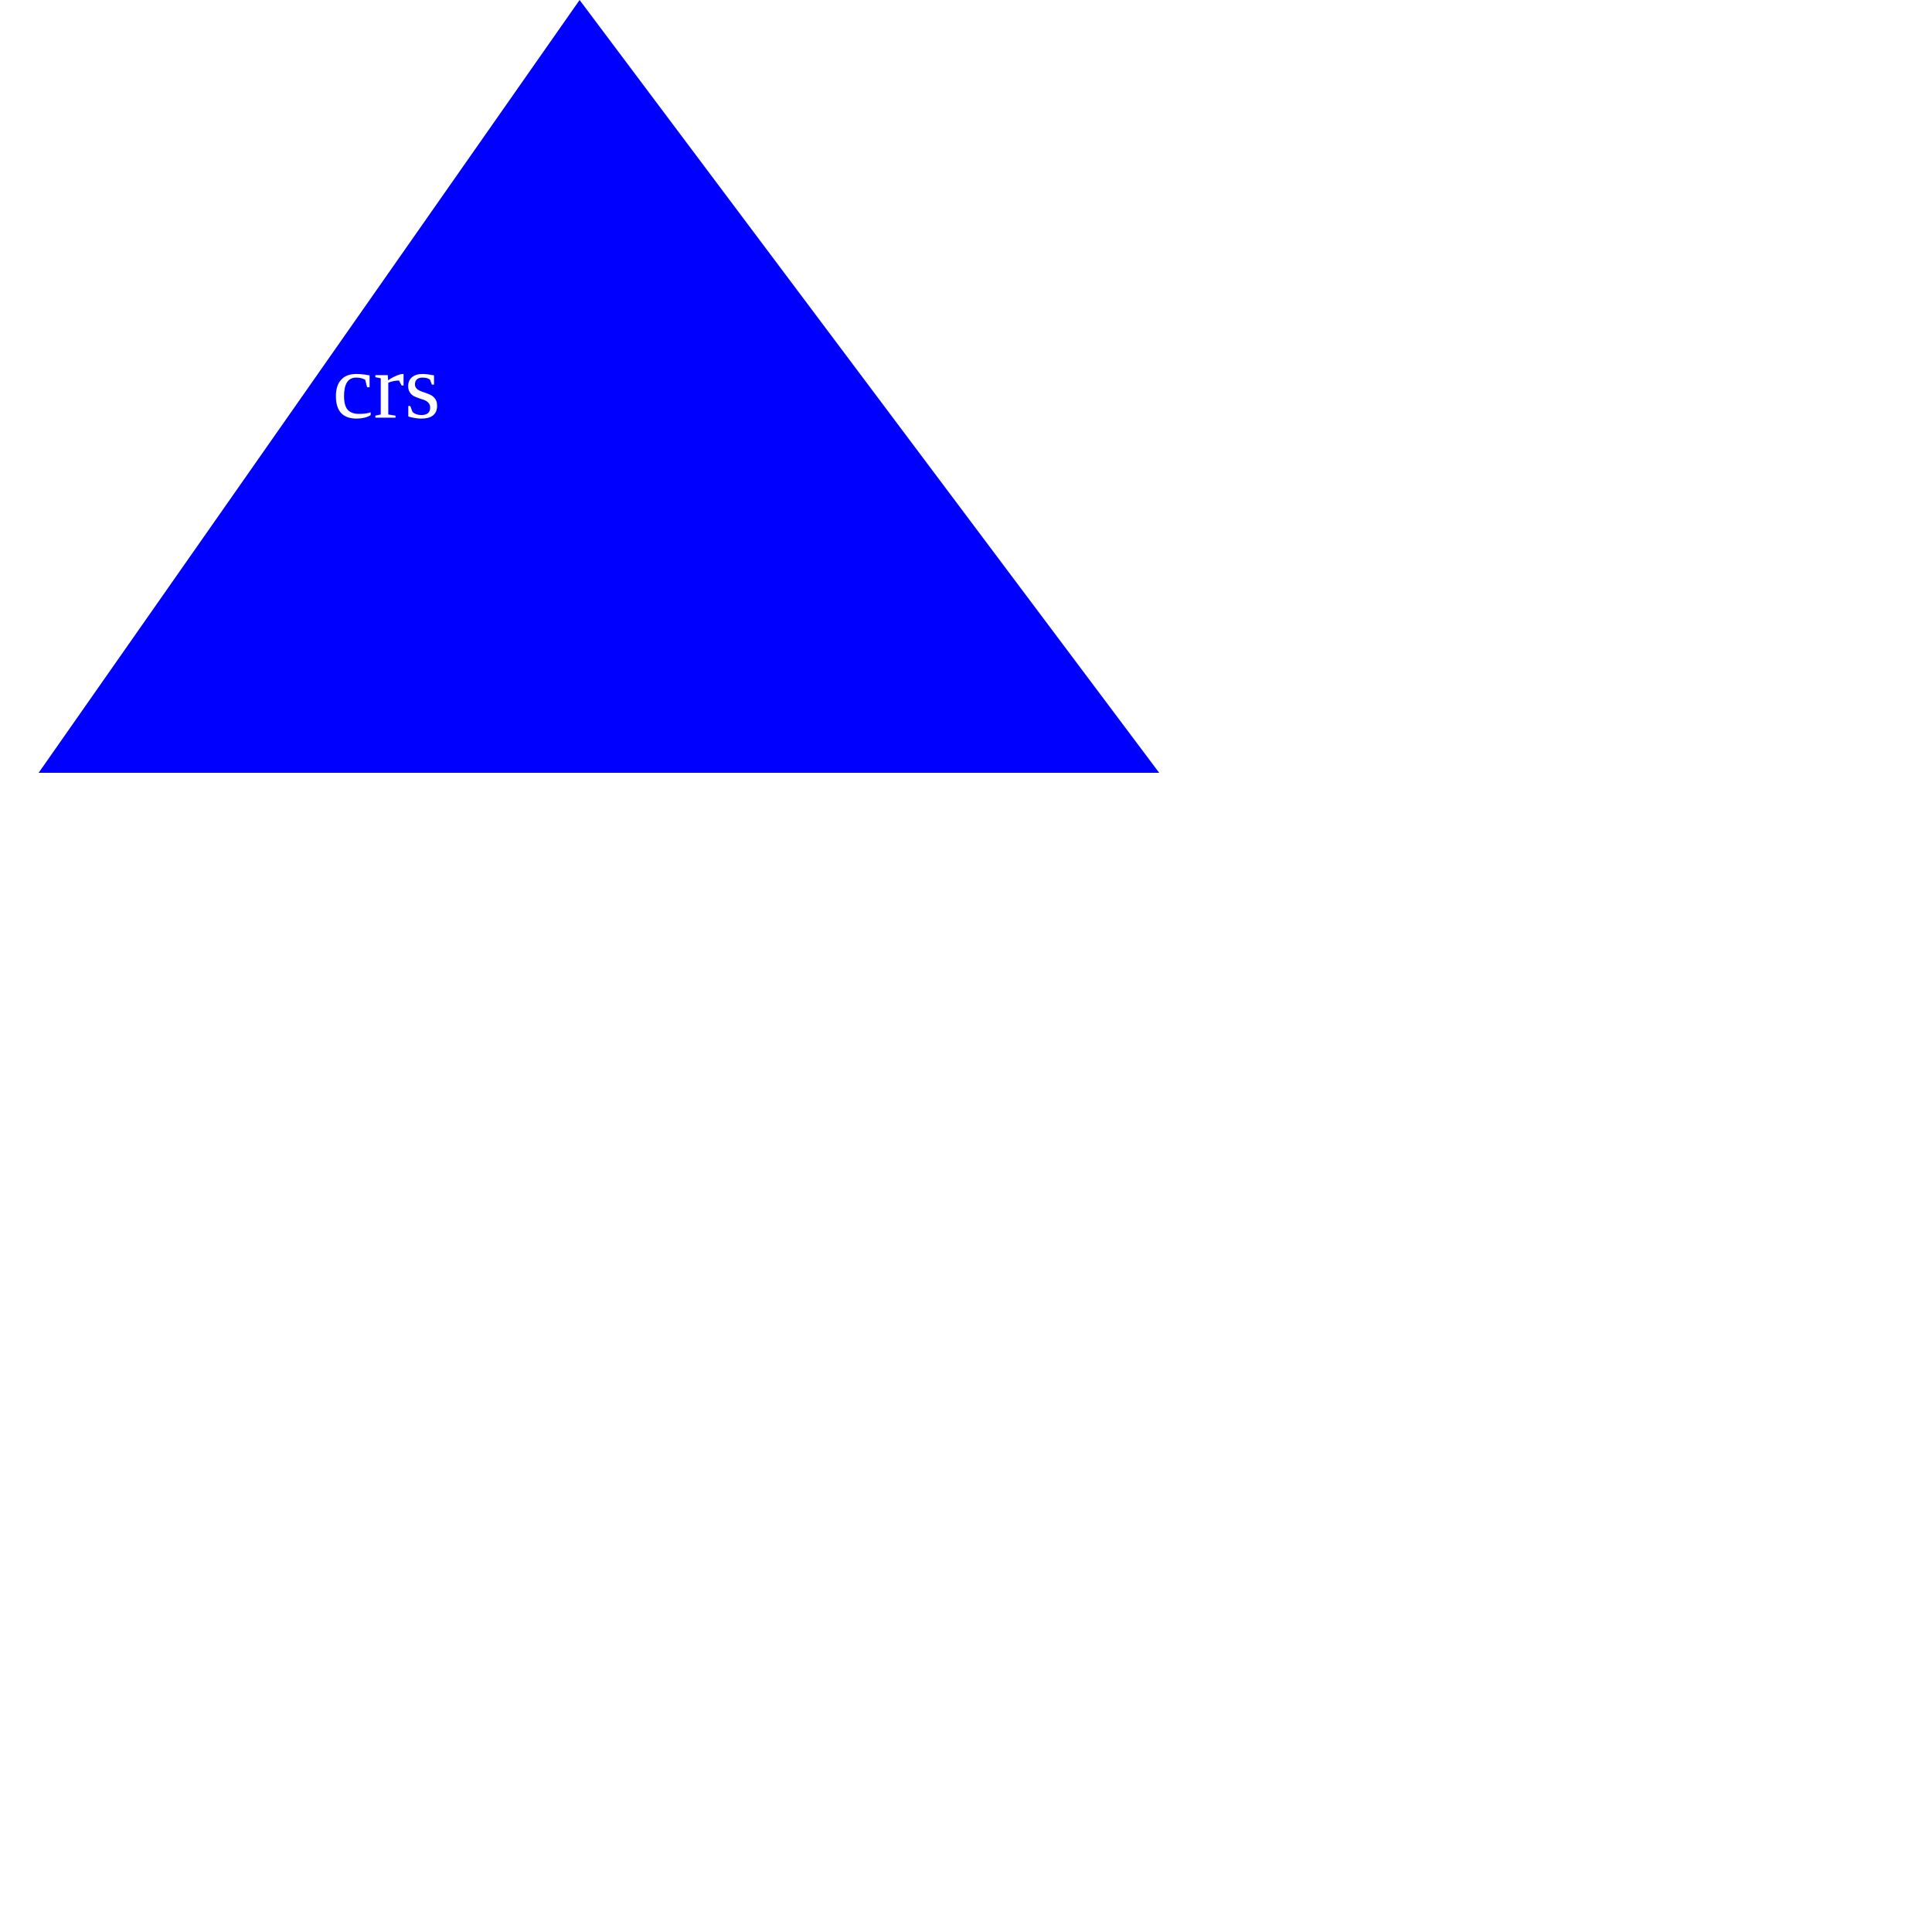
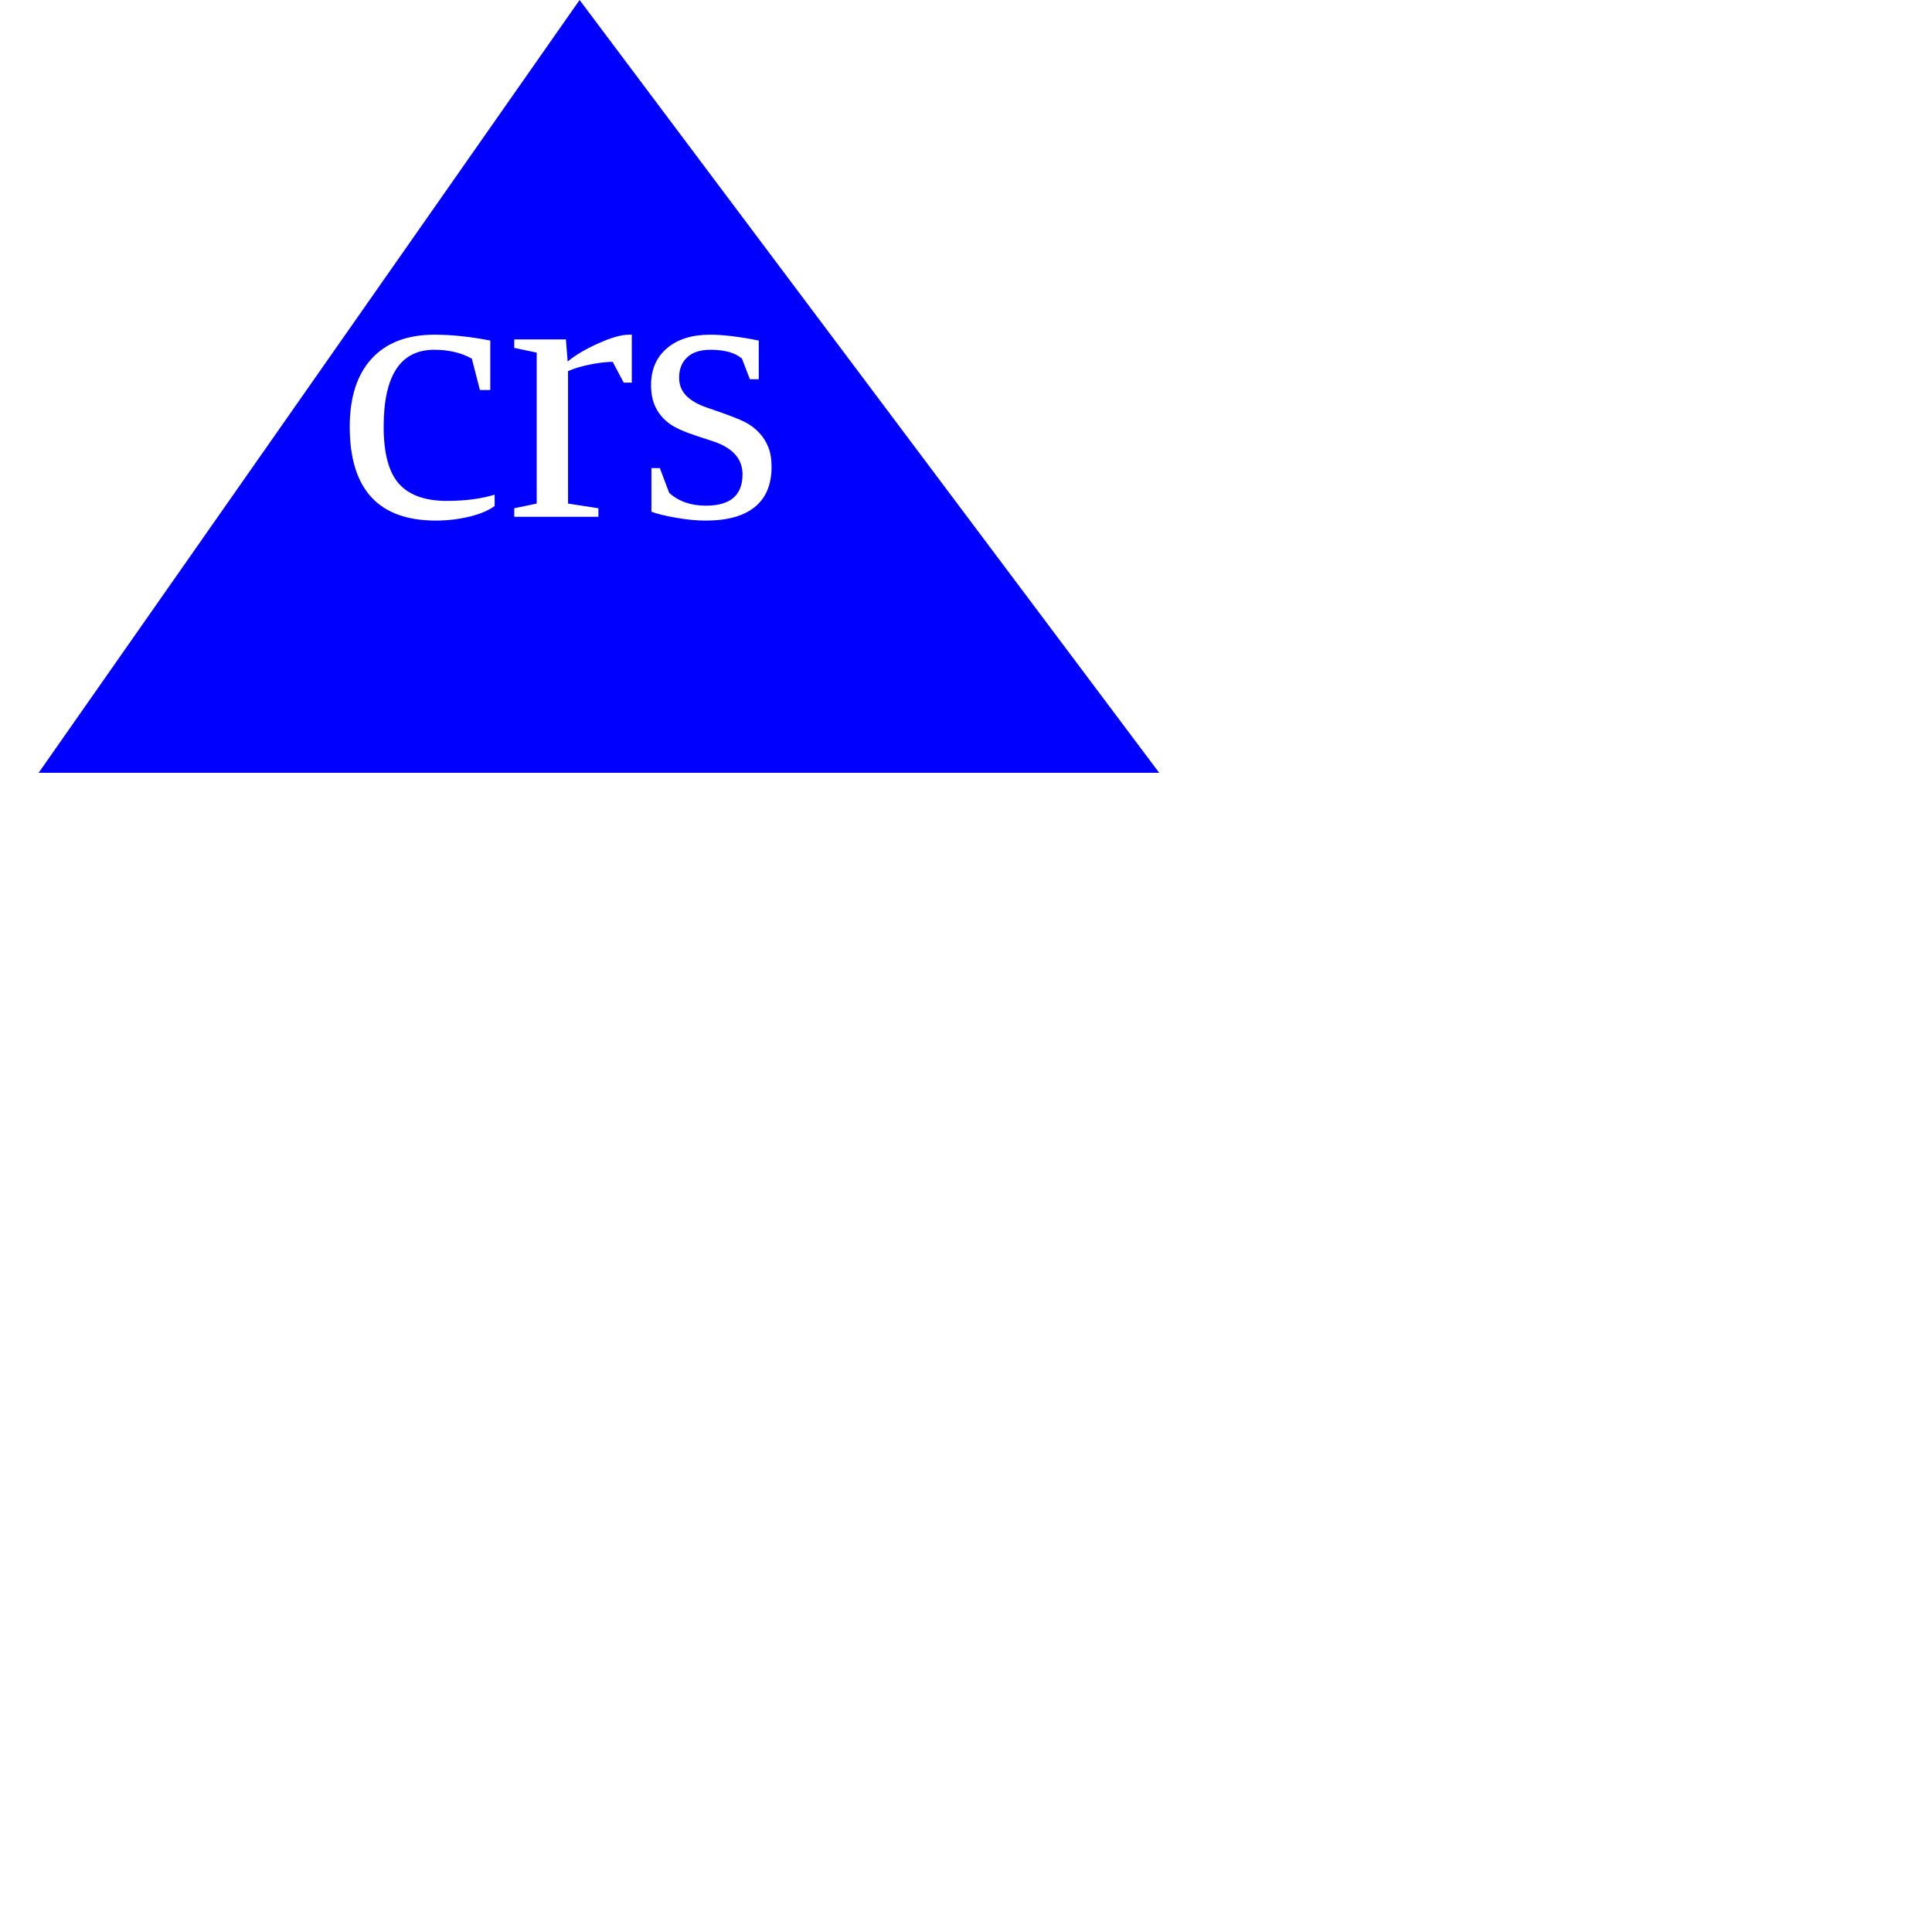
<svg xmlns="http://www.w3.org/2000/svg" version="1.1" width="500" height="500">
  <rect width="100%" height="100%" fill="white" />
  <polygon points="150,0 300,200 10,200" fill="blue" />
-   <text x="100" y="100" font-size="24" text-anchor="middle" dominant-baseline="central" fill="white">crs</text>
+   <text x="145" y="100" font-size="100" text-anchor="middle" dominant-baseline="central" fill="white">crs</text>
</svg>
